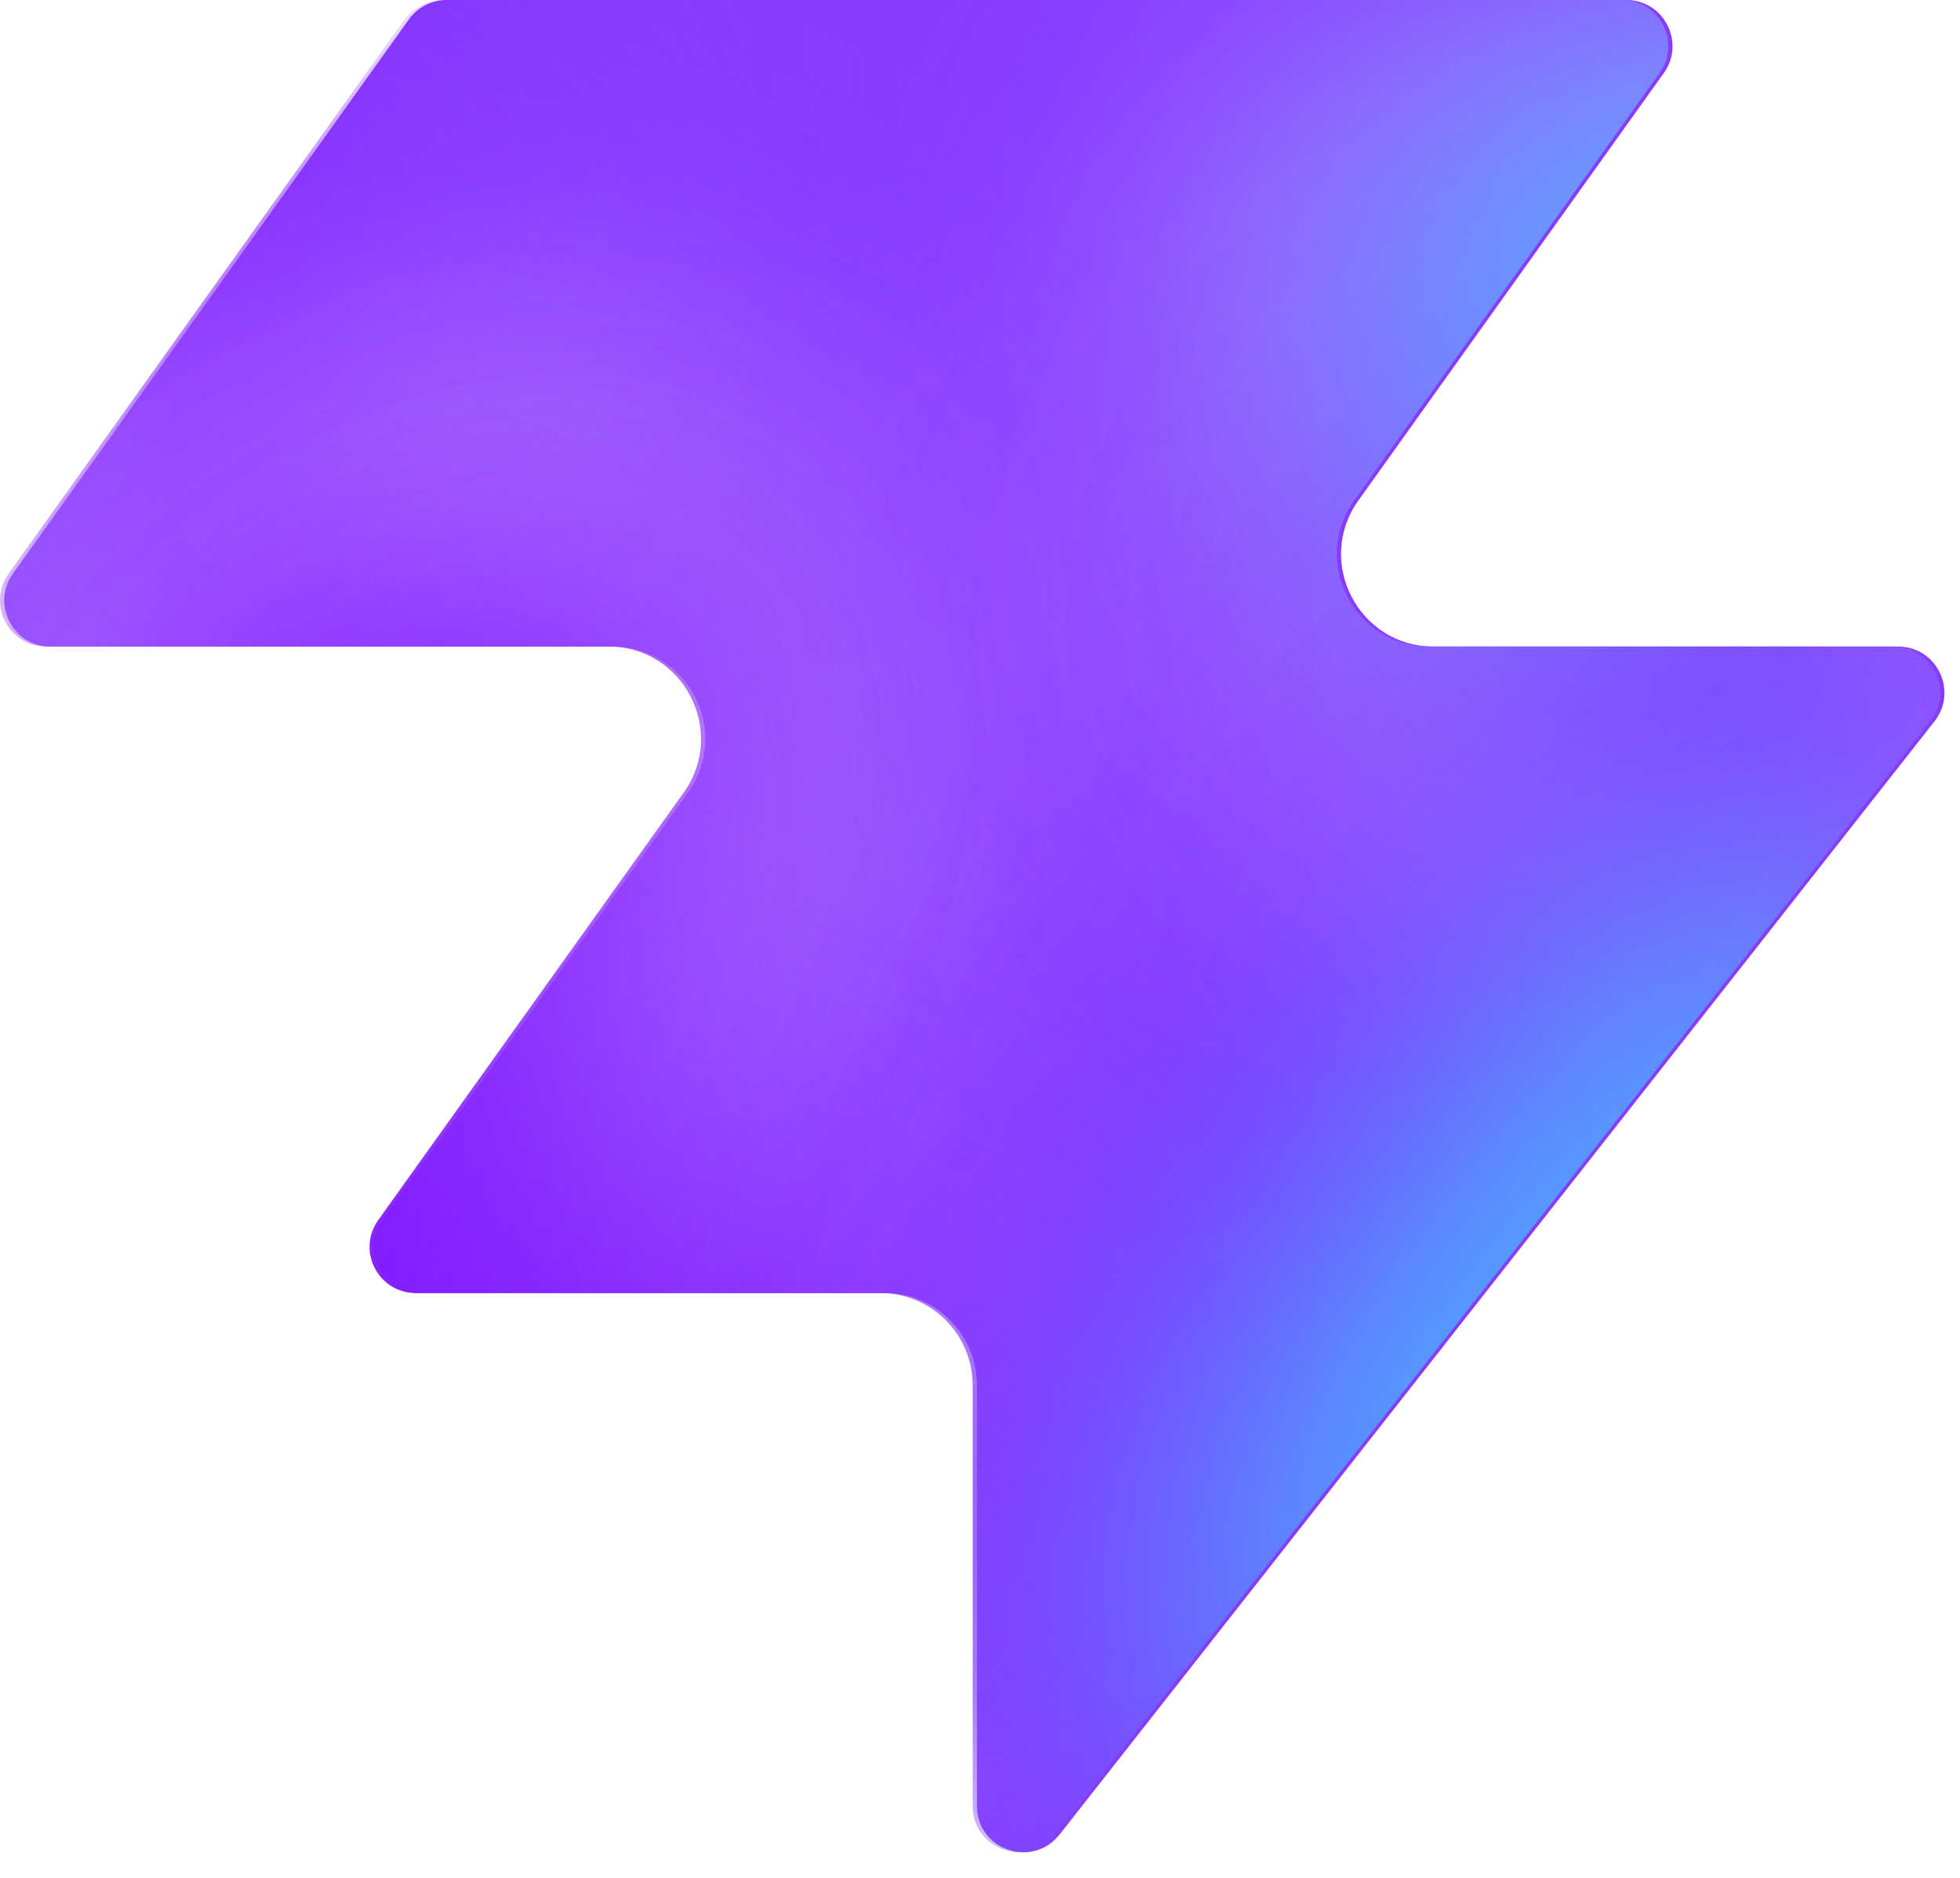
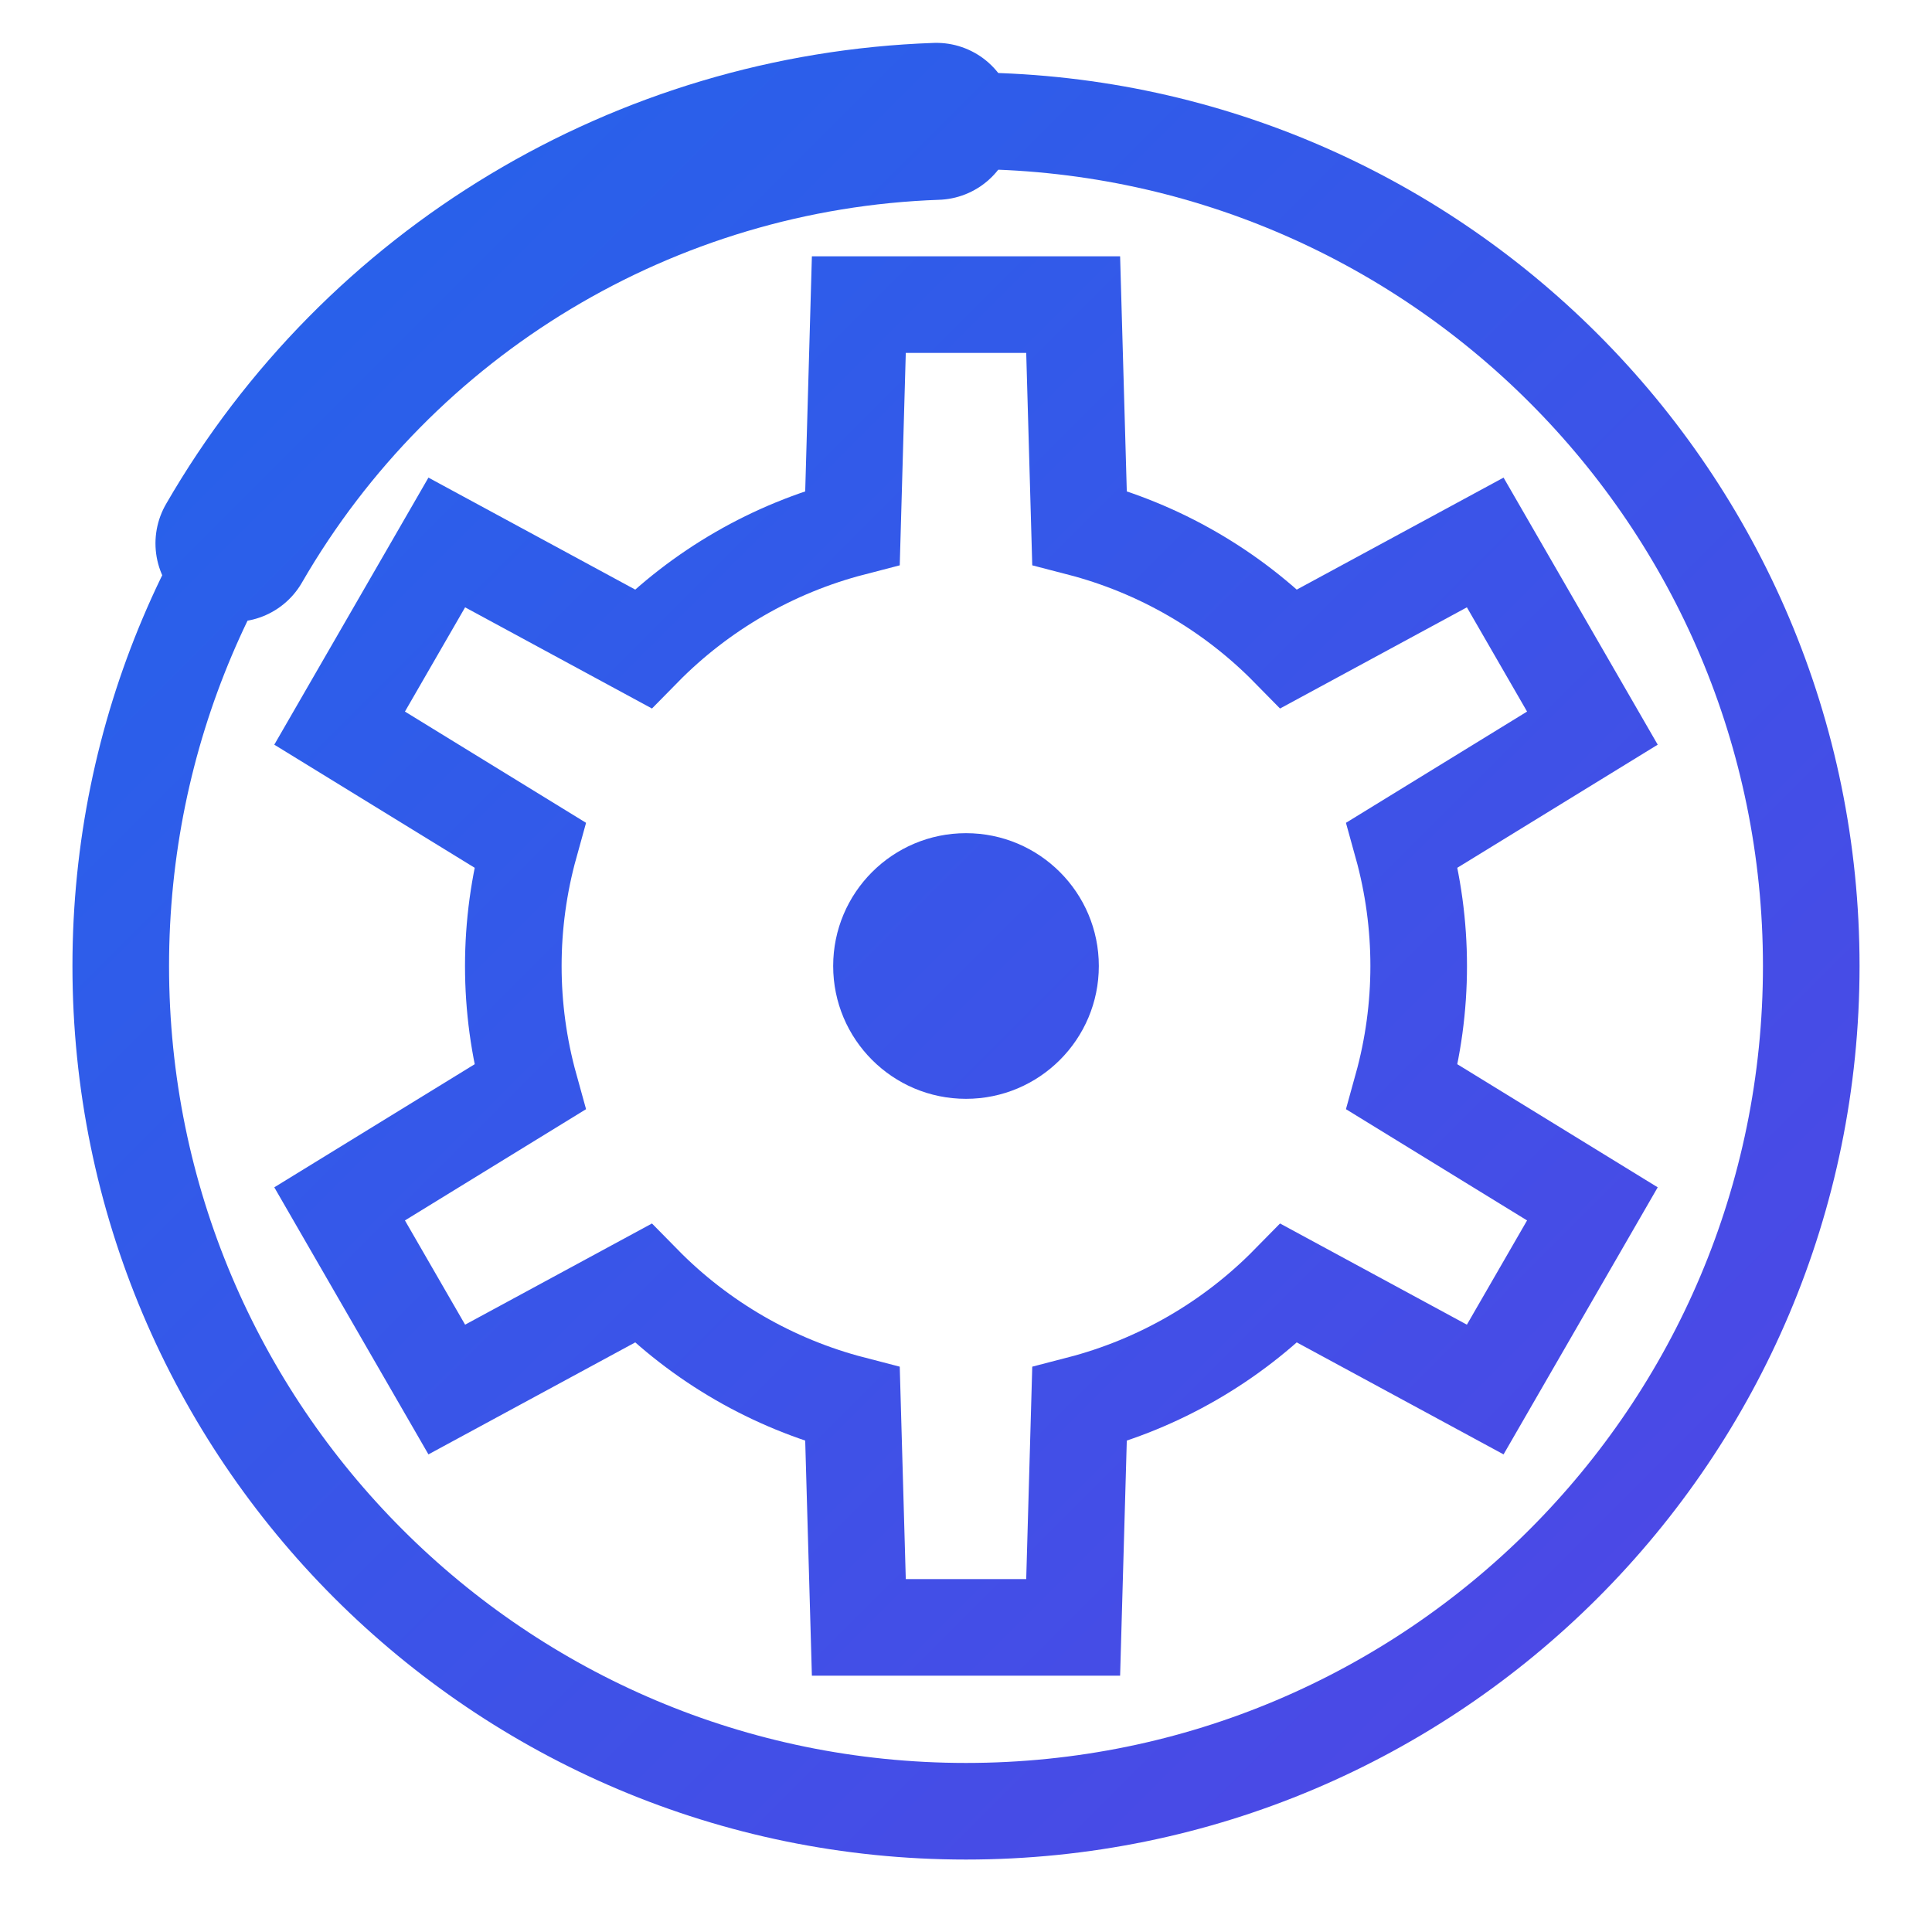
- <svg xmlns="http://www.w3.org/2000/svg" width="48" height="46" fill="none" viewBox="0 0 48 46">
-   <path fill="#863bff" d="M25.946 44.938c-.664.845-2.021.375-2.021-.698V33.937a2.26 2.26 0 0 0-2.262-2.262H10.287c-.92 0-1.456-1.04-.92-1.788l7.48-10.471c1.07-1.497 0-3.578-1.842-3.578H1.237c-.92 0-1.456-1.04-.92-1.788L10.013.474c.214-.297.556-.474.92-.474h28.894c.92 0 1.456 1.04.92 1.788l-7.48 10.471c-1.07 1.498 0 3.579 1.842 3.579h11.377c.943 0 1.473 1.088.89 1.83L25.947 44.94z" style="fill:#863bff;fill:color(display-p3 .525 .23 1);fill-opacity:1" />
-   <mask id="a" width="48" height="46" x="0" y="0" maskUnits="userSpaceOnUse" style="mask-type:alpha">
-     <path fill="#000" d="M25.842 44.938c-.664.844-2.021.375-2.021-.698V33.937a2.26 2.26 0 0 0-2.262-2.262H10.183c-.92 0-1.456-1.04-.92-1.788l7.48-10.471c1.07-1.498 0-3.579-1.842-3.579H1.133c-.92 0-1.456-1.04-.92-1.787L9.91.473c.214-.297.556-.474.92-.474h28.894c.92 0 1.456 1.04.92 1.788l-7.48 10.471c-1.07 1.498 0 3.578 1.842 3.578h11.377c.943 0 1.473 1.088.89 1.832L25.843 44.94z" style="fill:#000;fill-opacity:1" />
-   </mask>
-   <g mask="url(#a)">
-     <g filter="url(#b)">
-       <ellipse cx="5.508" cy="14.704" fill="#ede6ff" rx="5.508" ry="14.704" style="fill:#ede6ff;fill:color(display-p3 .927 .903 1);fill-opacity:1" transform="matrix(.00324 1 1 -.00324 -4.47 31.516)" />
-     </g>
-     <g filter="url(#c)">
-       <ellipse cx="10.399" cy="29.851" fill="#ede6ff" rx="10.399" ry="29.851" style="fill:#ede6ff;fill:color(display-p3 .927 .903 1);fill-opacity:1" transform="matrix(.00324 1 1 -.00324 -39.328 7.883)" />
-     </g>
-     <g filter="url(#d)">
-       <ellipse cx="5.508" cy="30.487" fill="#7e14ff" rx="5.508" ry="30.487" style="fill:#7e14ff;fill:color(display-p3 .492 .077 1);fill-opacity:1" transform="rotate(89.814 -25.913 -14.639)scale(1 -1)" />
-     </g>
-     <g filter="url(#e)">
-       <ellipse cx="5.508" cy="30.599" fill="#7e14ff" rx="5.508" ry="30.599" style="fill:#7e14ff;fill:color(display-p3 .492 .077 1);fill-opacity:1" transform="rotate(89.814 -32.644 -3.334)scale(1 -1)" />
-     </g>
-     <g filter="url(#f)">
-       <ellipse cx="5.508" cy="30.599" fill="#7e14ff" rx="5.508" ry="30.599" style="fill:#7e14ff;fill:color(display-p3 .492 .077 1);fill-opacity:1" transform="matrix(.00324 1 1 -.00324 -34.34 30.47)" />
-     </g>
-     <g filter="url(#g)">
-       <ellipse cx="14.072" cy="22.078" fill="#ede6ff" rx="14.072" ry="22.078" style="fill:#ede6ff;fill:color(display-p3 .927 .903 1);fill-opacity:1" transform="rotate(93.35 24.506 48.493)scale(-1 1)" />
-     </g>
-     <g filter="url(#h)">
-       <ellipse cx="3.47" cy="21.501" fill="#7e14ff" rx="3.47" ry="21.501" style="fill:#7e14ff;fill:color(display-p3 .492 .077 1);fill-opacity:1" transform="rotate(89.009 28.708 47.59)scale(-1 1)" />
-     </g>
-     <g filter="url(#i)">
-       <ellipse cx="3.47" cy="21.501" fill="#7e14ff" rx="3.47" ry="21.501" style="fill:#7e14ff;fill:color(display-p3 .492 .077 1);fill-opacity:1" transform="rotate(89.009 28.708 47.59)scale(-1 1)" />
-     </g>
-     <g filter="url(#j)">
-       <ellipse cx=".387" cy="8.972" fill="#7e14ff" rx="4.407" ry="29.108" style="fill:#7e14ff;fill:color(display-p3 .492 .077 1);fill-opacity:1" transform="rotate(39.51 .387 8.972)" />
-     </g>
-     <g filter="url(#k)">
-       <ellipse cx="47.523" cy="-6.092" fill="#7e14ff" rx="4.407" ry="29.108" style="fill:#7e14ff;fill:color(display-p3 .492 .077 1);fill-opacity:1" transform="rotate(37.892 47.523 -6.092)" />
-     </g>
-     <g filter="url(#l)">
-       <ellipse cx="41.412" cy="6.333" fill="#47bfff" rx="5.971" ry="9.665" style="fill:#47bfff;fill:color(display-p3 .28 .748 1);fill-opacity:1" transform="rotate(37.892 41.412 6.333)" />
-     </g>
-     <g filter="url(#m)">
-       <ellipse cx="-1.879" cy="38.332" fill="#7e14ff" rx="4.407" ry="29.108" style="fill:#7e14ff;fill:color(display-p3 .492 .077 1);fill-opacity:1" transform="rotate(37.892 -1.88 38.332)" />
-     </g>
-     <g filter="url(#n)">
-       <ellipse cx="-1.879" cy="38.332" fill="#7e14ff" rx="4.407" ry="29.108" style="fill:#7e14ff;fill:color(display-p3 .492 .077 1);fill-opacity:1" transform="rotate(37.892 -1.88 38.332)" />
-     </g>
-     <g filter="url(#o)">
-       <ellipse cx="35.651" cy="29.907" fill="#7e14ff" rx="4.407" ry="29.108" style="fill:#7e14ff;fill:color(display-p3 .492 .077 1);fill-opacity:1" transform="rotate(37.892 35.651 29.907)" />
-     </g>
-     <g filter="url(#p)">
-       <ellipse cx="38.418" cy="32.4" fill="#47bfff" rx="5.971" ry="15.297" style="fill:#47bfff;fill:color(display-p3 .28 .748 1);fill-opacity:1" transform="rotate(37.892 38.418 32.4)" />
-     </g>
-   </g>
+ <svg xmlns="http://www.w3.org/2000/svg" viewBox="0 0 64 64" fill="none">
  <defs>
-     <filter id="b" width="60.045" height="41.654" x="-19.77" y="16.149" color-interpolation-filters="sRGB" filterUnits="userSpaceOnUse">
-       <feFlood flood-opacity="0" result="BackgroundImageFix" />
-       <feBlend in="SourceGraphic" in2="BackgroundImageFix" result="shape" />
-       <feGaussianBlur result="effect1_foregroundBlur_2002_17158" stdDeviation="7.659" />
-     </filter>
-     <filter id="c" width="90.34" height="51.437" x="-54.613" y="-7.533" color-interpolation-filters="sRGB" filterUnits="userSpaceOnUse">
-       <feFlood flood-opacity="0" result="BackgroundImageFix" />
-       <feBlend in="SourceGraphic" in2="BackgroundImageFix" result="shape" />
-       <feGaussianBlur result="effect1_foregroundBlur_2002_17158" stdDeviation="7.659" />
-     </filter>
-     <filter id="d" width="79.355" height="29.4" x="-49.64" y="2.03" color-interpolation-filters="sRGB" filterUnits="userSpaceOnUse">
-       <feFlood flood-opacity="0" result="BackgroundImageFix" />
-       <feBlend in="SourceGraphic" in2="BackgroundImageFix" result="shape" />
-       <feGaussianBlur result="effect1_foregroundBlur_2002_17158" stdDeviation="4.596" />
-     </filter>
-     <filter id="e" width="79.579" height="29.4" x="-45.045" y="20.029" color-interpolation-filters="sRGB" filterUnits="userSpaceOnUse">
-       <feFlood flood-opacity="0" result="BackgroundImageFix" />
-       <feBlend in="SourceGraphic" in2="BackgroundImageFix" result="shape" />
-       <feGaussianBlur result="effect1_foregroundBlur_2002_17158" stdDeviation="4.596" />
-     </filter>
-     <filter id="f" width="79.579" height="29.4" x="-43.513" y="21.178" color-interpolation-filters="sRGB" filterUnits="userSpaceOnUse">
-       <feFlood flood-opacity="0" result="BackgroundImageFix" />
-       <feBlend in="SourceGraphic" in2="BackgroundImageFix" result="shape" />
-       <feGaussianBlur result="effect1_foregroundBlur_2002_17158" stdDeviation="4.596" />
-     </filter>
-     <filter id="g" width="74.749" height="58.852" x="15.756" y="-17.901" color-interpolation-filters="sRGB" filterUnits="userSpaceOnUse">
-       <feFlood flood-opacity="0" result="BackgroundImageFix" />
-       <feBlend in="SourceGraphic" in2="BackgroundImageFix" result="shape" />
-       <feGaussianBlur result="effect1_foregroundBlur_2002_17158" stdDeviation="7.659" />
-     </filter>
-     <filter id="h" width="61.377" height="25.362" x="23.548" y="2.284" color-interpolation-filters="sRGB" filterUnits="userSpaceOnUse">
-       <feFlood flood-opacity="0" result="BackgroundImageFix" />
-       <feBlend in="SourceGraphic" in2="BackgroundImageFix" result="shape" />
-       <feGaussianBlur result="effect1_foregroundBlur_2002_17158" stdDeviation="4.596" />
-     </filter>
-     <filter id="i" width="61.377" height="25.362" x="23.548" y="2.284" color-interpolation-filters="sRGB" filterUnits="userSpaceOnUse">
-       <feFlood flood-opacity="0" result="BackgroundImageFix" />
-       <feBlend in="SourceGraphic" in2="BackgroundImageFix" result="shape" />
-       <feGaussianBlur result="effect1_foregroundBlur_2002_17158" stdDeviation="4.596" />
-     </filter>
-     <filter id="j" width="56.045" height="63.649" x="-27.636" y="-22.853" color-interpolation-filters="sRGB" filterUnits="userSpaceOnUse">
-       <feFlood flood-opacity="0" result="BackgroundImageFix" />
-       <feBlend in="SourceGraphic" in2="BackgroundImageFix" result="shape" />
-       <feGaussianBlur result="effect1_foregroundBlur_2002_17158" stdDeviation="4.596" />
-     </filter>
-     <filter id="k" width="54.814" height="64.646" x="20.116" y="-38.415" color-interpolation-filters="sRGB" filterUnits="userSpaceOnUse">
-       <feFlood flood-opacity="0" result="BackgroundImageFix" />
-       <feBlend in="SourceGraphic" in2="BackgroundImageFix" result="shape" />
-       <feGaussianBlur result="effect1_foregroundBlur_2002_17158" stdDeviation="4.596" />
-     </filter>
-     <filter id="l" width="33.541" height="35.313" x="24.641" y="-11.323" color-interpolation-filters="sRGB" filterUnits="userSpaceOnUse">
-       <feFlood flood-opacity="0" result="BackgroundImageFix" />
-       <feBlend in="SourceGraphic" in2="BackgroundImageFix" result="shape" />
-       <feGaussianBlur result="effect1_foregroundBlur_2002_17158" stdDeviation="4.596" />
-     </filter>
-     <filter id="m" width="54.814" height="64.646" x="-29.286" y="6.009" color-interpolation-filters="sRGB" filterUnits="userSpaceOnUse">
-       <feFlood flood-opacity="0" result="BackgroundImageFix" />
-       <feBlend in="SourceGraphic" in2="BackgroundImageFix" result="shape" />
-       <feGaussianBlur result="effect1_foregroundBlur_2002_17158" stdDeviation="4.596" />
-     </filter>
-     <filter id="n" width="54.814" height="64.646" x="-29.286" y="6.009" color-interpolation-filters="sRGB" filterUnits="userSpaceOnUse">
-       <feFlood flood-opacity="0" result="BackgroundImageFix" />
-       <feBlend in="SourceGraphic" in2="BackgroundImageFix" result="shape" />
-       <feGaussianBlur result="effect1_foregroundBlur_2002_17158" stdDeviation="4.596" />
-     </filter>
-     <filter id="o" width="54.814" height="64.646" x="8.244" y="-2.416" color-interpolation-filters="sRGB" filterUnits="userSpaceOnUse">
-       <feFlood flood-opacity="0" result="BackgroundImageFix" />
-       <feBlend in="SourceGraphic" in2="BackgroundImageFix" result="shape" />
-       <feGaussianBlur result="effect1_foregroundBlur_2002_17158" stdDeviation="4.596" />
-     </filter>
-     <filter id="p" width="39.409" height="43.623" x="18.713" y="10.588" color-interpolation-filters="sRGB" filterUnits="userSpaceOnUse">
-       <feFlood flood-opacity="0" result="BackgroundImageFix" />
-       <feBlend in="SourceGraphic" in2="BackgroundImageFix" result="shape" />
-       <feGaussianBlur result="effect1_foregroundBlur_2002_17158" stdDeviation="4.596" />
-     </filter>
+     <linearGradient id="g" x1="6" y1="6" x2="58" y2="58" gradientUnits="userSpaceOnUse">
+       <stop offset="0" stop-color="#2563eb" />
+       <stop offset="1" stop-color="#4f46e5" />
+     </linearGradient>
  </defs>
+   <circle cx="32" cy="32" r="28" stroke="url(#g)" stroke-width="3.2" />
+   <path d="M7.75 18.00 A28 28 0 0 1 31.02 4.02" stroke="url(#g)" stroke-width="5.2" stroke-linecap="round" />
+   <path d="M28.24 17.48 L28.45 10.09 L35.55 10.09 L35.76 17.48 A15 15 0 0 1 42.70 21.49 L49.20 17.97 L52.75 24.12 L46.45 27.99 A15 15 0 0 1 46.45 36.01 L52.75 39.88 L49.20 46.03 L42.70 42.51 A15 15 0 0 1 35.76 46.52 L35.55 53.91 L28.45 53.91 L28.24 46.52 A15 15 0 0 1 21.30 42.51 L14.80 46.03 L11.25 39.88 L17.55 36.01 A15 15 0 0 1 17.55 27.99 L11.25 24.12 L14.80 17.97 L21.30 21.49 A15 15 0 0 1 28.24 17.48 Z" stroke="url(#g)" stroke-width="3.2" stroke-linejoin="miter" />
+   <circle cx="32" cy="32" r="4.4" fill="url(#g)" />
</svg>
